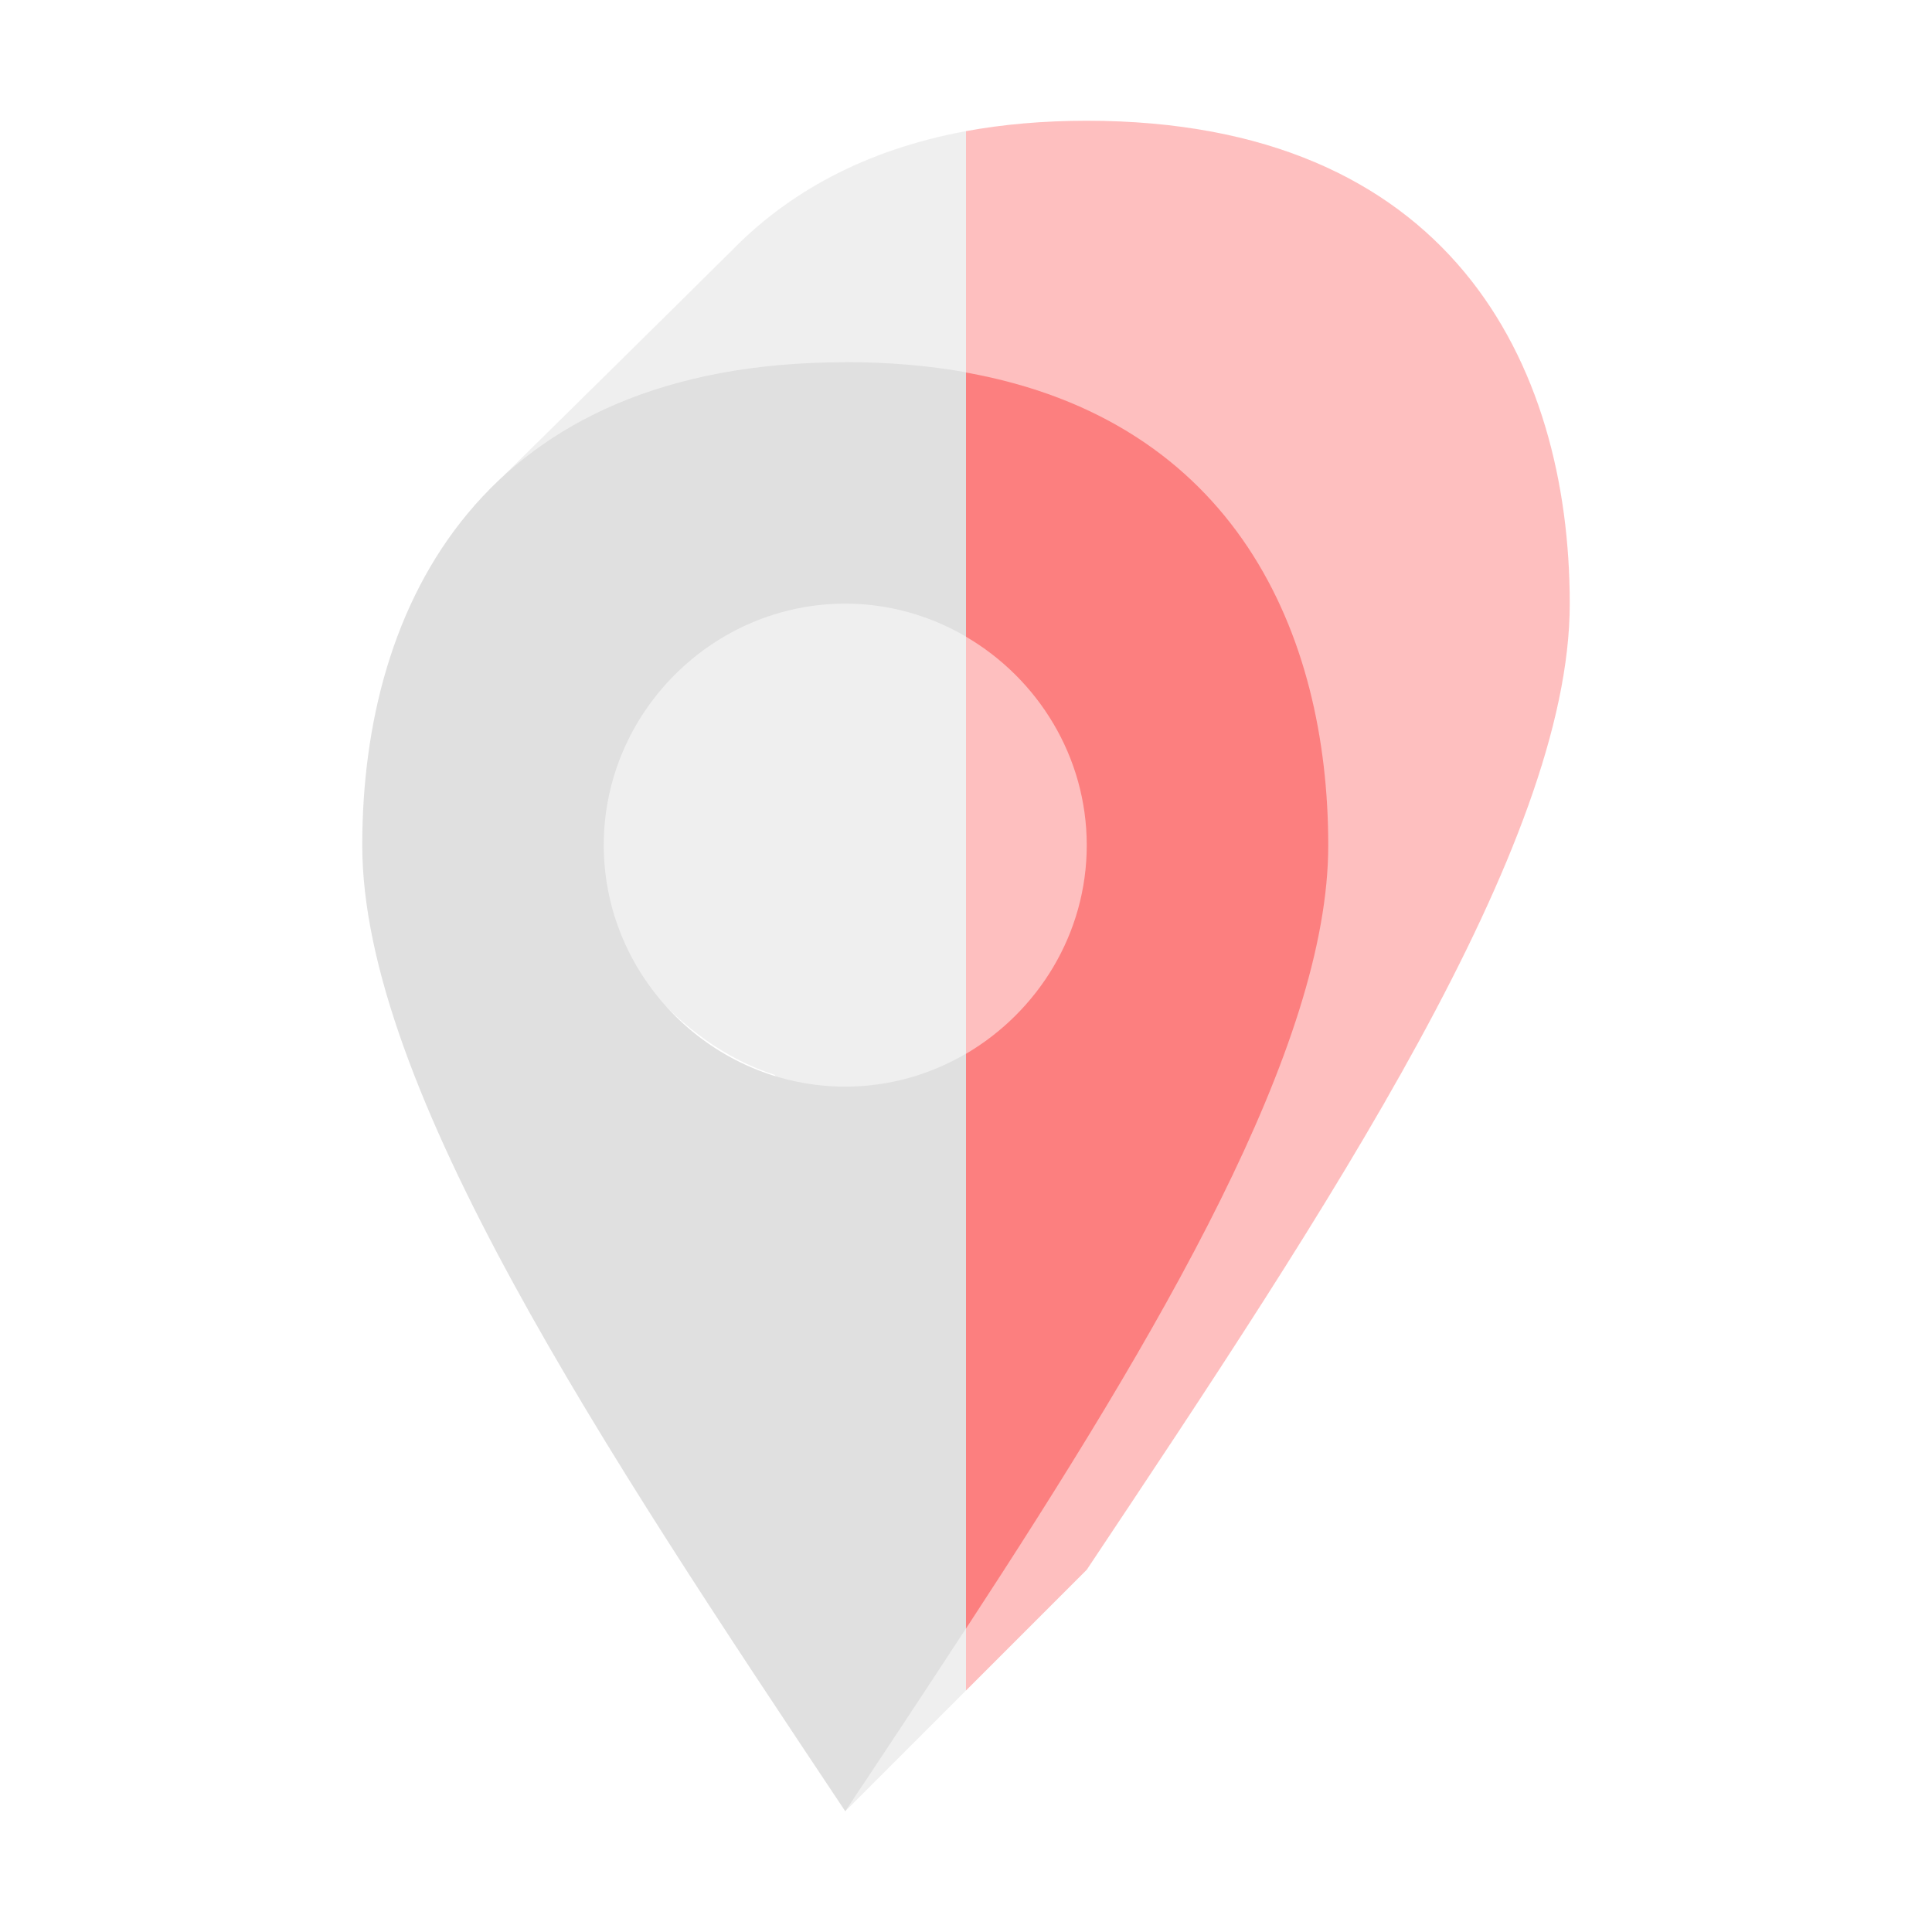
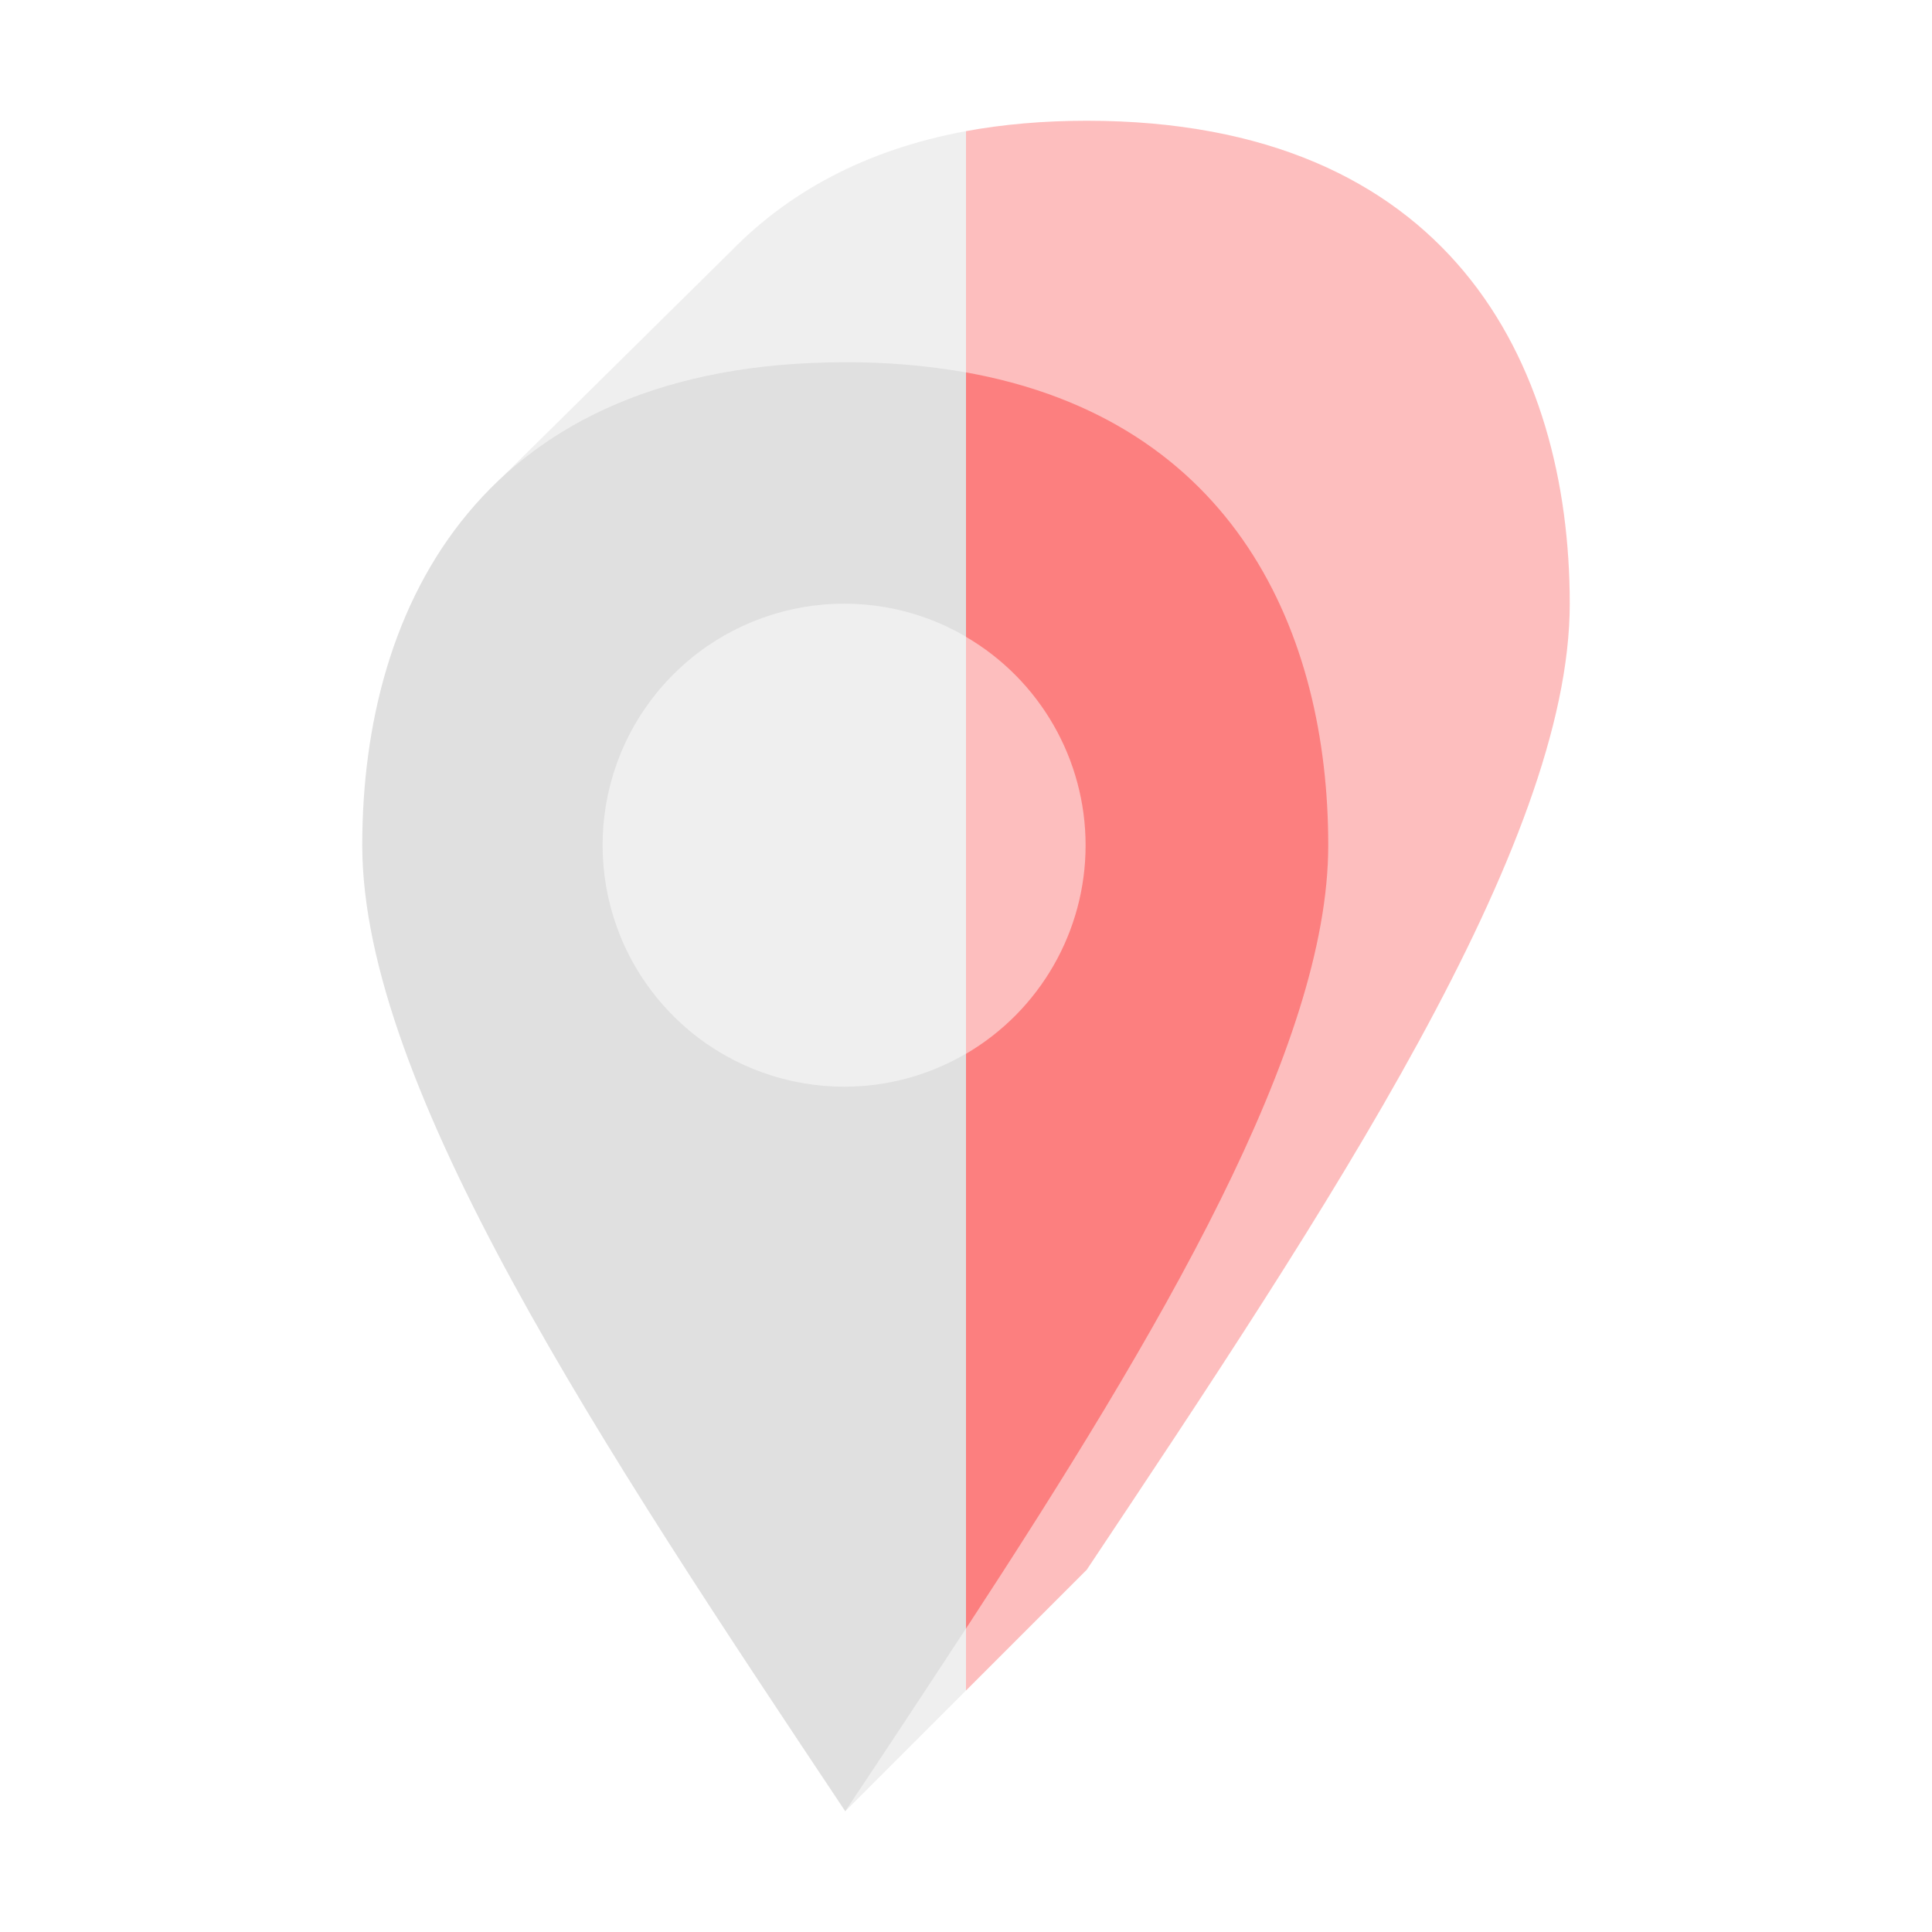
- <svg xmlns="http://www.w3.org/2000/svg" clip-rule="evenodd" fill-rule="evenodd" stroke-linejoin="round" stroke-miterlimit="2" viewBox="0 0 16 16">
-   <g fill-rule="nonzero">
-     <path d="m8 1.086c-.845.156-1.476.514-1.939.988-.668.663-1.34 1.323-2.01 1.984-.046 1.741.757 4.328 2.365 4.844.178.317.384.649.584.977v5.121l1-1z" fill="#e0e0e0" fill-opacity=".502" />
-     <path d="m7 3c-3 0-4 2-4 4s2 5 4 8c.338-.507.672-1.012 1-1.514v-4.76c-.295.173-.636.273-1 .273-1.097 0-2-.903-2-2s.903-2 2-2c.364 0 .705.101 1 .273v-2.189c-.306-.055-.638-.084-1-.084z" fill="#e0e0e0" />
-     <g fill="#fc7f7f">
-       <path d="m9 1c-.363 0-.695.03-1 .086v12.914l1-1c2-3 4-6 4-8s-1-4-4-4z" fill-opacity=".502" />
-       <path d="m8 3.084v2.189c.595.348 1 .993 1 1.727s-.405 1.378-1 1.727v4.76c1.615-2.469 3-4.824 3-6.486 0-1.759-.774-3.517-3-3.916z" />
-     </g>
+ <svg xmlns="http://www.w3.org/2000/svg" height="16" width="16" viewBox="0 0 16 16">
+   <path d="M8 1.086c-.845.156-1.476.514-1.94.988L4.05 4.059Q4 8 7 9.879V15l1-1z" fill="#e0e0e0" fill-opacity=".5" />
+   <path d="M7 3C4 3 3 5 3 7s2 5 4 8c.338-.507.672-1.012 1-1.514v-4.76a2 2 0 1 1 0-3.453V3.084A5.663 5.663 0 0 0 7 3z" fill="#e0e0e0" />
+   <g fill="#fc7f7f">
+     <path d="M9 1c-.363 0-.695.03-1 .086V14l1-1c2-3 4-6 4-8s-1-4-4-4z" fill-opacity=".5" />
+     <path d="M8 3.084v2.19a2 2 0 0 1 0 3.453v4.76c1.615-2.47 3-4.825 3-6.487 0-1.759-.774-3.517-3-3.916z" />
  </g>
</svg>
